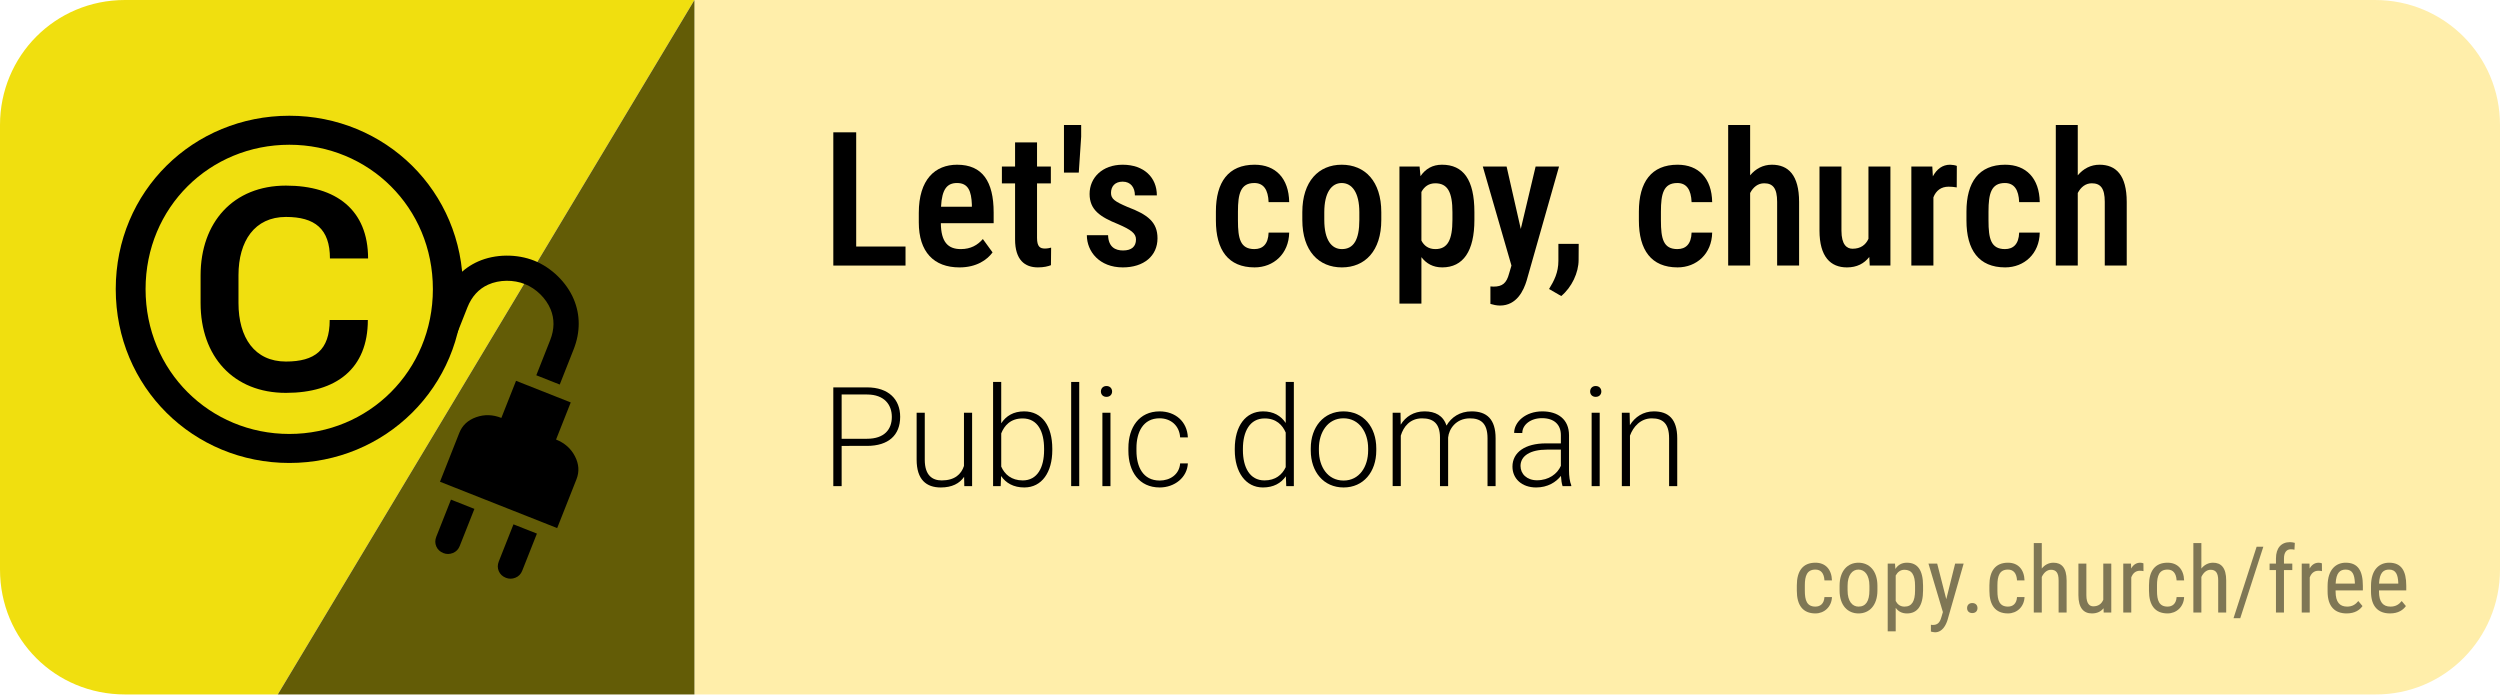
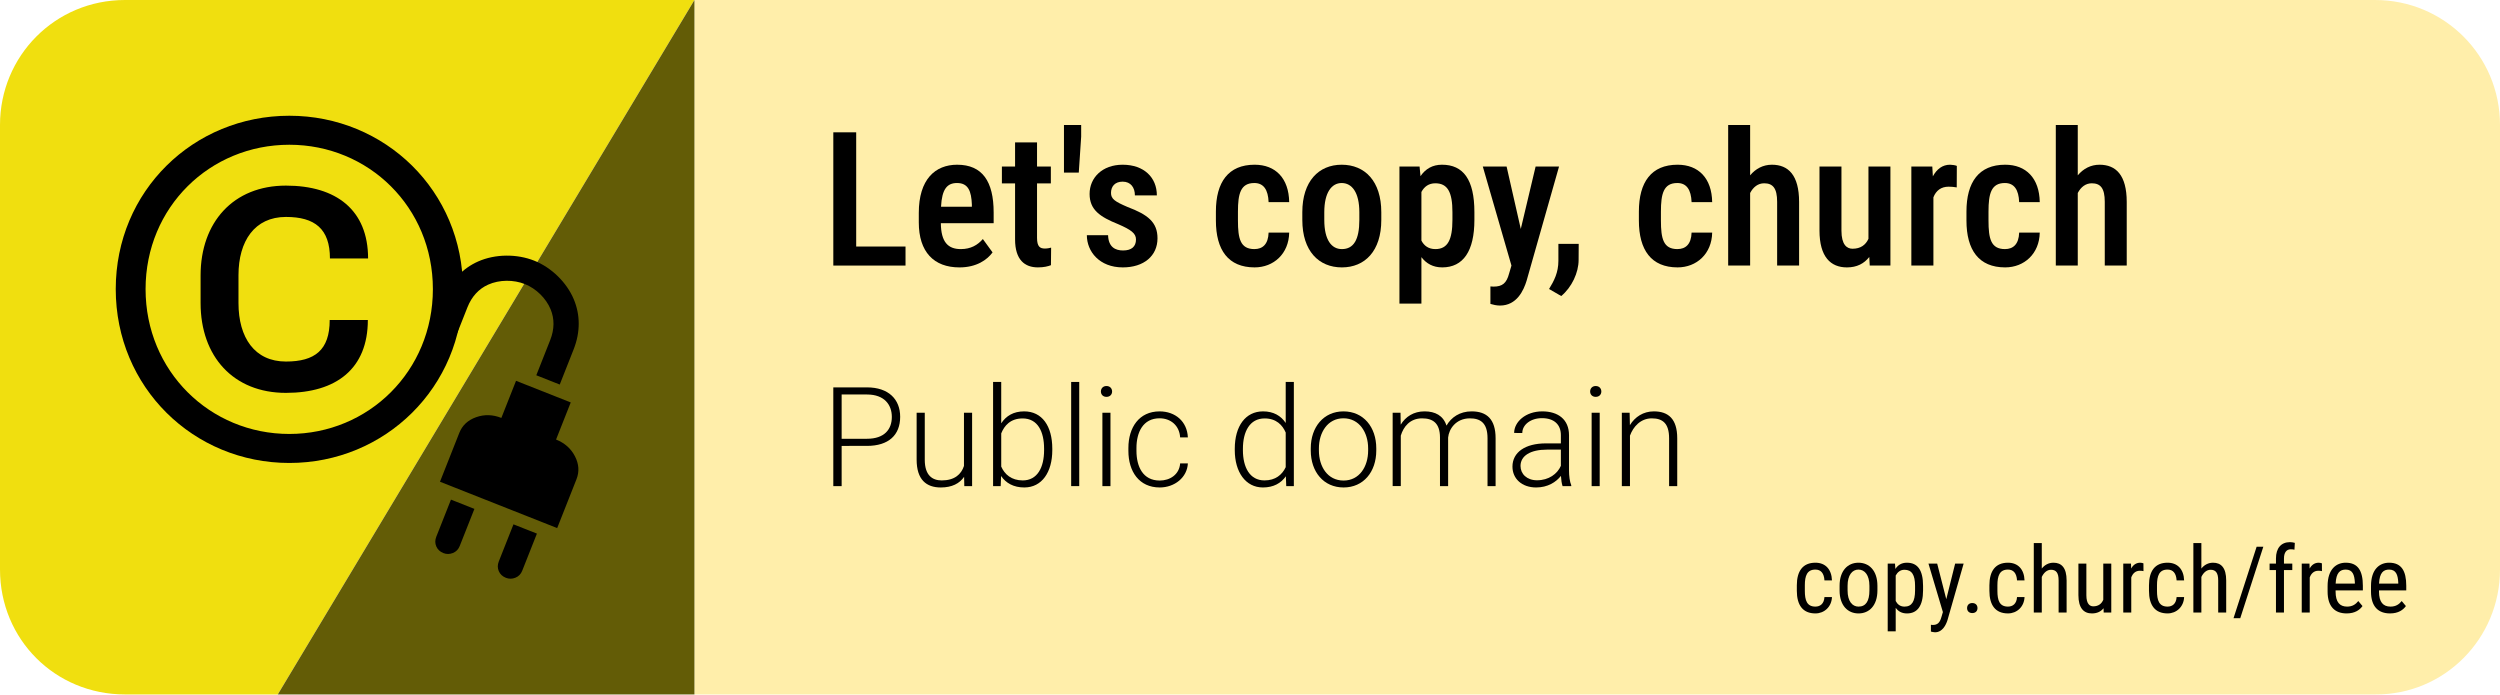
<svg xmlns="http://www.w3.org/2000/svg" version="1.1" viewBox="0 0 360 100">
  <g>
    <path d="m18 1.943e-6c-10.073 0-18 8.067-18 18v64c0 10.074 7.951 18 18 18h22l60-100z" fill="#f0df0f" stop-color="#000000" stroke-width="1.667" />
    <path d="m100 1.7121e-6h242c9.972 0 18 8.028 18 18v64c0 9.972-8.028 18.082-18 18h-242z" fill="#fea" stop-color="#000000" stroke-width="1.5" />
    <path d="m100-3.6667e-7 -60 100h60z" fill="#635c06" stop-color="#000000" stroke-width="2.995" />
    <g transform="matrix(1.6667 0 0 1.6667 0 1.943e-6)">
      <g transform="matrix(.81127 0 0 .77005 5.1663 6.2558)" stop-color="#000000" stroke-opacity=".137" stroke-width="1.89" aria-label="©">
        <path d="m5.958 24.315c0 11.016 8.281 19.505 18.49 19.505 10.182 0 18.49-8.49 18.49-19.505 0-11.016-8.307-19.453-18.49-19.453-10.208 0-18.49 8.438-18.49 19.453zm3.177 0c0-9.193 6.849-16.198 15.312-16.198 8.438 0 15.286 7.005 15.286 16.198 0 9.193-6.849 16.25-15.286 16.25-8.463 0-15.312-7.057-15.312-16.25zm19.609 3.463c0 3.385-1.589 4.662-4.662 4.662-3.333 0-5.052-2.682-5.052-6.562v-3.125c0-3.828 1.719-6.537 5.052-6.537 3.073 0 4.688 1.328 4.688 4.662h4.062c0-5.443-3.385-8.177-8.75-8.177-5.599 0-9.088 4.115-9.088 10.078v3.099c0 5.99 3.49 10.078 9.088 10.078 5.365 0 8.724-2.708 8.724-8.177z" />
      </g>
      <path d="m40.988 43.967-2.025-0.801-1.268 3.206c-0.116 0.293-0.116 0.572-1e-4 0.839 0.116 0.267 0.32 0.458 0.612 0.574 0.27 0.107 0.544 0.105 0.822-0.007 0.278-0.111 0.475-0.313 0.591-0.606zm5.4 2.136-2.025-0.801-1.268 3.206c-0.116 0.293-0.116 0.572-1e-4 0.839 0.116 0.267 0.32 0.458 0.612 0.574 0.27 0.107 0.544 0.105 0.822-0.007s0.475-0.313 0.591-0.606zm3.419-4.697c0.258-0.653 0.214-1.314-0.132-1.984-0.346-0.67-0.891-1.152-1.633-1.446l1.268-3.206-4.725-1.869-1.268 3.206c-0.743-0.294-1.469-0.314-2.181-0.062-0.711 0.252-1.196 0.705-1.454 1.357l-1.668 4.219 10.125 4.004zm-0.246-11.221c0.596-1.508 0.571-2.997 0.013-4.327-0.615-1.467-1.936-2.745-3.413-3.335-1.502-0.6-3.374-0.588-4.853 0.068-1.319 0.585-2.353 1.658-2.95 3.166l-0.868 2.194 2.025 0.801 0.868-2.194c0.374-0.945 0.983-1.601 1.792-1.965 0.968-0.436 2.2-0.44 3.185-0.044 0.96 0.385 1.819 1.22 2.213 2.177 0.337 0.82 0.337 1.714-0.037 2.659l-1.201 3.038 2.025 0.801z" stroke-width=".726" />
    </g>
  </g>
  <g display="none">
-     <g fill-opacity=".8">
-       <path d="m18 1.943e-6c-10.003 0-18 8.04-18 18v64c0 10.054 7.917 18 18 18h22l60-100z" display="inline" fill="#808080" stop-color="#000000" stroke-width="1.667" />
-       <path d="m100 1.7121e-6h242c9.972 0 18 8.028 18 18v64c0 9.972-8.028 18.082-18 18h-242z" display="inline" fill="#b3b3b3" stop-color="#000000" stroke-width="1.5" />
-       <path d="m100-3.6667e-7 -60 100h60z" display="inline" fill="#4d4d4d" stop-color="#000000" stroke-width="2.995" />
+     <g>
+       <path d="m18 1.943e-6c-10.003 0-18 8.04-18 18v64c0 10.054 7.917 18 18 18h22l60-100z" fill="#b2b2b2" stop-color="#000000" stroke-width="1.667" />
+       <path d="m100 1.7121e-6h242c9.972 0 18 8.028 18 18v64c0 9.972-8.028 18.082-18 18h-242z" fill="#dadada" stop-color="#000000" stroke-width="1.5" />
+       <path d="m100-3.6667e-7 -60 100h60z" fill="#808080" stop-color="#000000" stroke-width="2.995" />
    </g>
    <g transform="matrix(1.6667 0 0 1.6667 0 1.943e-6)" display="inline">
      <g transform="matrix(.81127 0 0 .77005 5.1663 6.2558)" stop-color="#000000" stroke-opacity=".137" stroke-width="1.89" aria-label="©">
        <path d="m5.958 24.315c0 11.016 8.281 19.505 18.49 19.505 10.182 0 18.49-8.49 18.49-19.505 0-11.016-8.307-19.453-18.49-19.453-10.208 0-18.49 8.438-18.49 19.453zm3.177 0c0-9.193 6.849-16.198 15.312-16.198 8.438 0 15.286 7.005 15.286 16.198 0 9.193-6.849 16.25-15.286 16.25-8.463 0-15.312-7.057-15.312-16.25zm19.609 3.463c0 3.385-1.589 4.662-4.662 4.662-3.333 0-5.052-2.682-5.052-6.562v-3.125c0-3.828 1.719-6.537 5.052-6.537 3.073 0 4.688 1.328 4.688 4.662h4.062c0-5.443-3.385-8.177-8.75-8.177-5.599 0-9.088 4.115-9.088 10.078v3.099c0 5.99 3.49 10.078 9.088 10.078 5.365 0 8.724-2.708 8.724-8.177z" />
      </g>
      <path d="m40.988 43.967-2.025-0.801-1.268 3.206c-0.116 0.293-0.116 0.572-1e-4 0.839 0.116 0.267 0.32 0.458 0.612 0.574 0.27 0.107 0.544 0.105 0.822-0.007 0.278-0.111 0.475-0.313 0.591-0.606zm5.4 2.136-2.025-0.801-1.268 3.206c-0.116 0.293-0.116 0.572-1e-4 0.839 0.116 0.267 0.32 0.458 0.612 0.574 0.27 0.107 0.544 0.105 0.822-0.007s0.475-0.313 0.591-0.606zm3.419-4.697c0.258-0.653 0.214-1.314-0.132-1.984-0.346-0.67-0.891-1.152-1.633-1.446l1.268-3.206-4.725-1.869-1.268 3.206c-0.743-0.294-1.469-0.314-2.181-0.062-0.711 0.252-1.196 0.705-1.454 1.357l-1.668 4.219 10.125 4.004zm-0.246-11.221c0.596-1.508 0.571-2.997 0.013-4.327-0.615-1.467-1.936-2.745-3.413-3.335-1.502-0.6-3.374-0.588-4.853 0.068-1.319 0.585-2.353 1.658-2.95 3.166l-0.868 2.194 2.025 0.801 0.868-2.194c0.374-0.945 0.983-1.601 1.792-1.965 0.968-0.436 2.2-0.44 3.185-0.044 0.96 0.385 1.819 1.22 2.213 2.177 0.337 0.82 0.337 1.714-0.037 2.659l-1.201 3.038 2.025 0.801z" stroke-width=".726" />
    </g>
    <g transform="matrix(.84339 0 0 .84339 23.854 2.8191)" display="inline" stop-color="#000000" stroke-width="1.5" style="white-space:pre" aria-label="Freely given">
      <path d="m114 42h3.922v-9.594h7.266v-3.25h-7.266v-6.641h8.328v-3.266h-12.25z" />
      <path d="m134.95 28.531c0.469 0 0.953 0.047 1.375 0.125l0.016-3.672c-0.219-0.109-0.812-0.203-1.156-0.203-1.297 0-2.266 0.75-2.938 1.984l-0.094-1.672h-3.578v16.906h3.766v-11.656c0.453-1.141 1.297-1.812 2.609-1.812z" />
      <path d="m150.67 39.75-1.656-2.281c-0.891 1.031-2.062 1.719-3.766 1.719-2.203 0-3.375-1.219-3.406-4.422h9.016v-1.828c0-5.297-1.922-8.156-6.234-8.156-3.75 0-6.547 2.5-6.547 8.219v1.641c0 5.016 2.562 7.672 6.938 7.672 2.938 0 4.75-1.312 5.656-2.562zm-6.062-11.844c1.922 0 2.438 1.406 2.531 3.656v0.391h-5.266c0.156-3.047 1.062-4.047 2.734-4.047z" />
      <path d="m165.89 39.75-1.656-2.281c-0.891 1.031-2.062 1.719-3.766 1.719-2.203 0-3.375-1.219-3.406-4.422h9.016v-1.828c0-5.297-1.922-8.156-6.234-8.156-3.75 0-6.547 2.5-6.547 8.219v1.641c0 5.016 2.562 7.672 6.938 7.672 2.938 0 4.75-1.312 5.656-2.562zm-6.062-11.844c1.922 0 2.438 1.406 2.531 3.656v0.391h-5.266c0.156-3.047 1.062-4.047 2.734-4.047z" />
      <path d="m172.92 18h-3.766v24h3.766z" />
      <path d="m182.8 44.562 5.531-19.469h-4l-2.531 10.656-2.422-10.656h-4.062l4.891 16.906-0.406 1.375c-0.438 1.641-1.141 2.219-2.656 2.219-0.156 0-0.391-0.016-0.531-0.031v2.984c0.484 0.141 1.016 0.281 1.641 0.281 2.859 0 4.031-2.578 4.547-4.266z" />
      <path d="m210.33 42.047v-16.953h-3.391l-0.156 1.609c-0.812-1.234-1.984-1.922-3.672-1.922-3.547 0-5.703 2.578-5.703 8.125v1.328c0 5.328 2.172 8.078 5.672 8.078 1.531 0 2.656-0.641 3.484-1.75v1.562c0 2.594-1.172 3.469-3.078 3.469-1.219 0-2.641-0.562-3.641-1.547l-1.344 2.578c1.219 1.375 3.797 2.031 5.188 2.031 3.938 0 6.641-2.031 6.641-6.609zm-9.172-7.812v-1.328c0-3.406 0.906-4.953 3.016-4.953 1.094 0 1.875 0.562 2.391 1.453v8.297c-0.484 0.875-1.234 1.422-2.422 1.422-2.094 0-2.984-1.5-2.984-4.891z" />
      <path d="m213.97 20.703c0 1.172 0.75 2.047 2.062 2.047 1.297 0 2.062-0.875 2.062-2.047 0-1.188-0.766-2.078-2.062-2.078-1.312 0-2.062 0.891-2.062 2.078zm3.938 4.391h-3.766v16.906h3.766z" />
      <path d="m233.38 25.094h-3.875l-2.531 11.5-2.625-11.5h-3.875l4.828 16.906h3.297z" />
      <path d="m247.75 39.75-1.656-2.281c-0.891 1.031-2.062 1.719-3.766 1.719-2.203 0-3.375-1.219-3.406-4.422h9.016v-1.828c0-5.297-1.922-8.156-6.234-8.156-3.75 0-6.547 2.5-6.547 8.219v1.641c0 5.016 2.562 7.672 6.938 7.672 2.938 0 4.75-1.312 5.656-2.562zm-6.062-11.844c1.922 0 2.438 1.406 2.531 3.656v0.391h-5.266c0.156-3.047 1.062-4.047 2.734-4.047z" />
      <path d="m256.89 27.953c1.484 0 2.219 0.797 2.219 3.109v10.938h3.75v-10.906c0-4.625-1.812-6.312-4.516-6.312-1.609 0-2.969 0.719-3.969 1.969l-0.094-1.656h-3.531v16.906h3.75v-12.312c0.547-1.062 1.375-1.734 2.391-1.734z" />
    </g>
  </g>
  <g>
    <g transform="matrix(.84339 0 0 .84339 23.63 2.8191)" stop-color="#000000" stroke-width="1.5" style="white-space:pre" aria-label="Let's copy, church">
      <path d="m126.59 38.75h-8.422v-19.5h-3.906v22.75h12.328z" />
      <path d="m141.45 39.75-1.656-2.281c-0.891 1.031-2.062 1.719-3.766 1.719-2.203 0-3.375-1.219-3.406-4.422h9.016v-1.828c0-5.297-1.922-8.156-6.234-8.156-3.75 0-6.547 2.5-6.547 8.219v1.641c0 5.016 2.562 7.672 6.938 7.672 2.938 0 4.75-1.312 5.656-2.562zm-6.062-11.844c1.922 0 2.438 1.406 2.531 3.656v0.391h-5.266c0.156-3.047 1.062-4.047 2.734-4.047z" />
      <path d="m151.42 41.937 0.031-3c-0.188 0.062-0.641 0.156-1.062 0.156-0.828 0-1.344-0.312-1.344-1.828v-9.297h2.359v-2.875h-2.359v-4.125h-3.75v4.125h-2.25v2.875h2.25v9.562c0 3.5 1.656 4.781 3.891 4.781 1.031 0 1.703-0.172 2.234-0.375z" />
      <path d="m156.58 20v-2h-2.938v8.125h2.531z" />
      <path d="m165.94 37.547c0 1.203-0.75 1.875-2.203 1.875-1.297 0-2.5-0.547-2.562-2.609h-3.625c0 2.781 2.141 5.5 6.141 5.5 3.594 0 5.922-1.969 5.922-4.969 0-2.766-1.672-4.047-5.109-5.344-2.188-0.938-2.828-1.375-2.828-2.406 0-1.109 0.672-1.922 1.984-1.922 1.406 0 2.094 1.031 2.094 2.344h3.75c0-3.047-2.188-5.234-5.844-5.234-3.469 0-5.641 2.219-5.641 4.984 0 2.719 1.781 3.922 4.891 5.172 2.188 0.953 3.031 1.562 3.031 2.609z" />
      <path d="m186.16 39.187c-2.406 0-2.812-1.781-2.812-4.875v-1.531c0-3.031 0.438-4.875 2.797-4.875 1.594 0 2.359 1.156 2.438 3.266h3.516c-0.062-4.078-2.328-6.391-5.906-6.391-4.484 0-6.609 2.969-6.609 8v1.531c0 5.031 2.109 8 6.609 8 3.25 0 5.844-2.328 5.906-5.938h-3.516c-0.062 2-1.031 2.812-2.422 2.812z" />
      <path d="m194.34 34.219c0 5.297 2.812 8.094 6.75 8.094s6.734-2.797 6.734-8.094v-1.328c0-5.297-2.797-8.109-6.766-8.109-3.906 0-6.719 2.812-6.719 8.109zm3.75-1.328c0-3.359 1.25-4.984 2.969-4.984 1.766 0 3.016 1.625 3.016 4.984v1.328c0 3.406-1 4.969-2.984 4.969-1.766 0-3-1.562-3-4.969z" />
      <path d="m218.22 42.312c3.594 0 5.5-2.781 5.5-8.109v-1.328c0-5.547-1.891-8.094-5.531-8.094-1.625 0-2.812 0.703-3.672 1.953l-0.156-1.641h-3.438v23.406h3.75v-7.938c0.844 1.109 2 1.75 3.547 1.75zm-1.172-14.359c2.094 0 2.922 1.5 2.922 4.922v1.328c0 3.391-0.812 4.984-2.906 4.984-1.188 0-1.938-0.578-2.391-1.453v-8.297c0.484-0.922 1.266-1.484 2.375-1.484z" />
      <path d="m232.64 44.562 5.531-19.469h-4l-2.531 10.656-2.422-10.656h-4.062l4.891 16.906-0.406 1.375c-0.438 1.641-1.141 2.219-2.656 2.219-0.156 0-0.391-0.016-0.531-0.031v2.984c0.484 0.141 1.016 0.281 1.641 0.281 2.859 0 4.031-2.578 4.547-4.266z" />
      <path d="m241.53 38.297h-3.469v2.891c0 2.016-0.734 3.406-1.594 4.812l2.078 1.203c1.812-1.5 2.969-4.016 2.969-6.156z" />
      <path d="m258.38 39.187c-2.406 0-2.812-1.781-2.812-4.875v-1.531c0-3.031 0.438-4.875 2.797-4.875 1.594 0 2.359 1.156 2.438 3.266h3.516c-0.062-4.078-2.328-6.391-5.906-6.391-4.484 0-6.609 2.969-6.609 8v1.531c0 5.031 2.109 8 6.609 8 3.25 0 5.844-2.328 5.906-5.938h-3.516c-0.062 2-1.031 2.812-2.422 2.812z" />
      <path d="m273.19 27.953c1.484 0 2.219 0.828 2.219 3.156v10.891h3.75v-10.859c0-4.609-1.859-6.359-4.641-6.359-1.5 0-2.766 0.672-3.719 1.812v-8.594h-3.75v24h3.75v-12.391c0.531-1.016 1.344-1.656 2.391-1.656z" />
      <path d="m291.22 42h3.531v-16.906h-3.75v12.344c-0.484 1.047-1.344 1.688-2.719 1.688-0.984 0-1.891-0.703-1.891-3.078v-10.953h-3.75v10.922c0 4.484 1.891 6.297 4.688 6.297 1.688 0 2.938-0.656 3.812-1.781z" />
      <path d="m304.7 28.531c0.469 0 0.953 0.047 1.375 0.125l0.016-3.672c-0.219-0.109-0.812-0.203-1.156-0.203-1.297 0-2.266 0.75-2.938 1.984l-0.094-1.672h-3.578v16.906h3.766v-11.656c0.453-1.141 1.297-1.812 2.609-1.812z" />
      <path d="m314.31 39.187c-2.406 0-2.812-1.781-2.812-4.875v-1.531c0-3.031 0.438-4.875 2.797-4.875 1.594 0 2.359 1.156 2.438 3.266h3.516c-0.062-4.078-2.328-6.391-5.906-6.391-4.484 0-6.609 2.969-6.609 8v1.531c0 5.031 2.109 8 6.609 8 3.25 0 5.844-2.328 5.906-5.938h-3.516c-0.062 2-1.031 2.812-2.422 2.812z" />
      <path d="m329.13 27.953c1.484 0 2.219 0.828 2.219 3.156v10.891h3.75v-10.859c0-4.609-1.859-6.359-4.641-6.359-1.5 0-2.766 0.672-3.719 1.812v-8.594h-3.75v24h3.75v-12.391c0.531-1.016 1.344-1.656 2.391-1.656z" />
    </g>
  </g>
  <g display="none" stroke-linecap="round" stroke-linejoin="round">
-     <g display="inline" opacity=".5" stop-color="#000000" stroke-dasharray="2, 4" stroke-width="2" style="white-space:pre" aria-label="copy.church">
+     <g display="inline" stop-color="#000000" stroke-dasharray="2, 4" stroke-width="2" style="white-space:pre" aria-label="copy.church">
      <path d="m287.03 87.351c-1.224 0-1.523-0.892-1.523-2.272v-0.794c0-1.367 0.312-2.266 1.523-2.266 0.781 0 1.244 0.521 1.302 1.562h1.081c-0.052-1.608-0.951-2.552-2.383-2.552-1.823 0-2.676 1.211-2.676 3.255v0.794c0 2.044 0.846 3.255 2.676 3.255 1.27 0 2.331-0.944 2.383-2.357h-1.081c-0.059 0.977-0.618 1.374-1.302 1.374z" />
      <path d="m290.5 85.021c0 2.194 1.198 3.314 2.728 3.314 1.523 0 2.721-1.12 2.721-3.314v-0.671c0-2.194-1.198-3.32-2.734-3.32-1.517 0-2.715 1.126-2.715 3.32zm1.152-0.671c0-1.536 0.671-2.331 1.562-2.331 0.905 0 1.582 0.794 1.582 2.331v0.671c0 1.55-0.521 2.331-1.569 2.331-0.905 0-1.575-0.781-1.575-2.331z" />
      <path d="m300.22 88.335c1.478 0 2.311-1.087 2.311-3.314v-0.658c0-2.318-0.82-3.333-2.324-3.333-0.749 0-1.289 0.319-1.66 0.898l-0.059-0.768h-1.048v9.753h1.152v-3.385c0.371 0.521 0.898 0.807 1.628 0.807zm-0.371-6.289c1.068 0 1.53 0.749 1.53 2.318v0.658c0 1.569-0.462 2.331-1.517 2.331-0.632 0-1.016-0.332-1.27-0.807v-3.672c0.26-0.482 0.664-0.827 1.256-0.827z" />
      <path d="m306.04 89.292 2.324-8.132h-1.224l-1.276 5.124-1.309-5.124h-1.256l2.077 6.979-0.208 0.703c-0.241 0.872-0.592 1.152-1.27 1.152-0.052 0-0.195-0.013-0.247-0.026v0.977c0.111 0.039 0.423 0.104 0.592 0.104 1.074 0 1.575-1.061 1.797-1.758z" />
      <path d="m308.87 87.566c0 0.404 0.26 0.716 0.749 0.716s0.749-0.312 0.749-0.716c0-0.41-0.26-0.729-0.749-0.729s-0.749 0.319-0.749 0.729z" />
      <path d="m314.76 87.351c-1.224 0-1.523-0.892-1.523-2.272v-0.794c0-1.367 0.312-2.266 1.523-2.266 0.781 0 1.244 0.521 1.302 1.562h1.081c-0.052-1.608-0.951-2.552-2.383-2.552-1.823 0-2.676 1.211-2.676 3.255v0.794c0 2.044 0.846 3.255 2.676 3.255 1.27 0 2.331-0.944 2.383-2.357h-1.081c-0.059 0.977-0.618 1.374-1.302 1.374z" />
      <path d="m320.95 82.046c0.736 0 1.1 0.43 1.1 1.53v4.629h1.152v-4.616c0-1.849-0.742-2.559-1.895-2.559-0.684 0-1.263 0.312-1.68 0.84v-3.665h-1.152v10h1.152v-5.124c0.286-0.618 0.762-1.035 1.322-1.035z" />
      <path d="m328.53 88.204h1.094v-7.044h-1.152v5.208c-0.241 0.573-0.697 0.944-1.445 0.944-0.482 0-0.99-0.326-0.99-1.595v-4.557h-1.146v4.544c0 1.875 0.781 2.63 1.94 2.63 0.768 0 1.309-0.28 1.68-0.749z" />
      <path d="m333.75 82.189c0.202 0 0.332 0.013 0.521 0.052l-7e-3 -1.12c-0.065-0.039-0.319-0.091-0.456-0.091-0.592 0-1.022 0.319-1.309 0.84l-0.026-0.71h-1.113v7.044h1.152v-5.052c0.215-0.586 0.618-0.964 1.237-0.964z" />
      <path d="m337.74 87.351c-1.224 0-1.523-0.892-1.523-2.272v-0.794c0-1.367 0.312-2.266 1.523-2.266 0.781 0 1.244 0.521 1.302 1.562h1.081c-0.052-1.608-0.951-2.552-2.383-2.552-1.823 0-2.676 1.211-2.676 3.255v0.794c0 2.044 0.846 3.255 2.676 3.255 1.27 0 2.331-0.944 2.383-2.357h-1.081c-0.059 0.977-0.618 1.374-1.302 1.374z" />
      <path d="m343.93 82.046c0.736 0 1.1 0.43 1.1 1.53v4.629h1.152v-4.616c0-1.849-0.742-2.559-1.895-2.559-0.684 0-1.263 0.312-1.68 0.84v-3.665h-1.152v10h1.152v-5.124c0.286-0.618 0.762-1.035 1.322-1.035z" />
    </g>
    <g display="inline" stop-color="#000000" stroke-dasharray="2.714, 5.429" stroke-width="2.714" style="white-space:pre" aria-label="No conditions">
      <path d="m130.59 55.781h-1.201v12.168l-8.174-12.168h-1.211v14.219h1.211v-12.168l8.164 12.168h1.211z" />
      <path d="m133.29 64.873c0 3.086 1.865 5.322 4.727 5.322 2.852 0 4.707-2.236 4.707-5.322v-0.312c0-3.076-1.855-5.322-4.727-5.322-2.842 0-4.707 2.246-4.707 5.322zm1.172-0.312c0-2.275 1.25-4.326 3.535-4.326 2.295 0 3.555 2.051 3.555 4.326v0.312c0 2.324-1.26 4.326-3.535 4.326-2.305 0-3.555-2.002-3.555-4.326z" />
      <path d="m153.93 69.199c-2.432 0-3.35-2.022-3.35-4.277v-0.41c0-2.236 0.928-4.277 3.33-4.277 1.602 0 2.861 1.045 2.959 2.754h1.113c-0.098-2.295-1.807-3.75-4.072-3.75-2.939 0-4.492 2.305-4.492 5.273v0.41c0 2.969 1.543 5.273 4.512 5.273 2.148 0 3.955-1.445 4.053-3.467h-1.113c-0.117 1.611-1.475 2.471-2.939 2.471z" />
      <path d="m159.69 64.873c0 3.086 1.865 5.322 4.727 5.322 2.852 0 4.707-2.236 4.707-5.322v-0.312c0-3.076-1.855-5.322-4.727-5.322-2.842 0-4.707 2.246-4.707 5.322zm1.172-0.312c0-2.275 1.25-4.326 3.535-4.326 2.295 0 3.555 2.051 3.555 4.326v0.312c0 2.324-1.26 4.326-3.535 4.326-2.305 0-3.555-2.002-3.555-4.326z" />
      <path d="m175.85 60.244c1.533 0 2.49 0.684 2.49 2.871v6.885h1.172v-6.885c0-2.783-1.27-3.877-3.369-3.877-1.514 0-2.715 0.791-3.447 1.982l-0.039-1.787h-1.123v10.566h1.172v-7.266c0.459-1.27 1.514-2.49 3.144-2.49z" />
      <path d="m189.48 70h1.094v-15h-1.172v5.908c-0.693-1.045-1.768-1.67-3.262-1.67-2.51 0-4.072 2.1-4.072 5.381v0.205c0 3.154 1.562 5.371 4.053 5.371 1.523 0 2.607-0.615 3.301-1.611zm-6.24-5.176v-0.205c0-2.461 0.977-4.365 3.125-4.365 1.689 0 2.578 0.967 3.037 2.031v4.99c-0.518 1.094-1.475 1.904-3.057 1.904-2.129 0-3.106-1.895-3.106-4.356z" />
      <path d="m193.57 56.377c0 0.43 0.303 0.771 0.801 0.771 0.508 0 0.811-0.342 0.811-0.771 0-0.439-0.303-0.791-0.811-0.791-0.498 0-0.801 0.352-0.801 0.791zm1.377 3.057h-1.162v10.566h1.162z" />
      <path d="m202.33 70.039-0.049-0.977c-0.273 0.049-0.596 0.107-0.957 0.107-0.723 0-1.367-0.264-1.367-1.748v-7.031h2.178v-0.957h-2.178v-2.715h-1.182v2.715h-1.934v0.957h1.934v7.031c0 2.119 0.957 2.773 2.305 2.773 0.459 0 0.967-0.059 1.25-0.156z" />
      <path d="m204.5 56.377c0 0.43 0.303 0.771 0.801 0.771 0.508 0 0.811-0.342 0.811-0.771 0-0.439-0.303-0.791-0.811-0.791-0.498 0-0.801 0.352-0.801 0.791zm1.377 3.057h-1.162v10.566h1.162z" />
      <path d="m208.43 64.873c0 3.086 1.865 5.322 4.727 5.322 2.852 0 4.707-2.236 4.707-5.322v-0.312c0-3.076-1.855-5.322-4.727-5.322-2.842 0-4.707 2.246-4.707 5.322zm1.172-0.312c0-2.275 1.25-4.326 3.535-4.326 2.295 0 3.555 2.051 3.555 4.326v0.312c0 2.324-1.26 4.326-3.535 4.326-2.305 0-3.555-2.002-3.555-4.326z" />
      <path d="m224.59 60.244c1.533 0 2.49 0.684 2.49 2.871v6.885h1.172v-6.885c0-2.783-1.27-3.877-3.369-3.877-1.514 0-2.715 0.791-3.447 1.982l-0.039-1.787h-1.123v10.566h1.172v-7.266c0.459-1.27 1.514-2.49 3.144-2.49z" />
      <path d="m237.61 67.305c0 0.986-0.947 1.895-2.725 1.895-1.338 0-2.871-0.508-2.978-2.168h-1.162c0 1.65 1.455 3.164 4.141 3.164 2.363 0 3.897-1.211 3.897-2.949 0-1.68-1.143-2.529-3.701-3.115-2.373-0.537-2.822-1.123-2.822-2.061 0-0.879 0.732-1.836 2.559-1.836 1.758 0 2.725 1.065 2.725 2.158h1.182c0-1.807-1.455-3.154-3.906-3.154-2.295 0-3.721 1.299-3.721 2.871 0 1.738 1.328 2.471 3.682 2.969s2.832 1.357 2.832 2.227z" />
    </g>
  </g>
  <g stroke-linecap="round" stroke-linejoin="round">
-     <g opacity=".5" stop-color="#000000" stroke-dasharray="2, 4" stroke-width="2" style="white-space:pre" aria-label="copy.church/free">
+     <g stop-color="#000000" stroke-dasharray="2, 4" stroke-width="2" style="white-space:pre" aria-label="copy.church/free">
      <path d="m261.42 87.351c-1.224 0-1.523-0.892-1.523-2.272v-0.794c0-1.367 0.312-2.266 1.523-2.266 0.781 0 1.244 0.521 1.302 1.562h1.081c-0.052-1.608-0.951-2.552-2.383-2.552-1.823 0-2.676 1.211-2.676 3.255v0.794c0 2.044 0.846 3.255 2.676 3.255 1.27 0 2.331-0.944 2.383-2.357h-1.081c-0.059 0.977-0.618 1.374-1.302 1.374z" />
      <path d="m264.9 85.021c0 2.194 1.198 3.314 2.728 3.314 1.523 0 2.721-1.12 2.721-3.314v-0.671c0-2.194-1.198-3.32-2.734-3.32-1.517 0-2.715 1.126-2.715 3.32zm1.152-0.671c0-1.536 0.671-2.331 1.562-2.331 0.905 0 1.582 0.794 1.582 2.331v0.671c0 1.55-0.521 2.331-1.569 2.331-0.905 0-1.575-0.781-1.575-2.331z" />
      <path d="m274.61 88.335c1.478 0 2.311-1.087 2.311-3.314v-0.658c0-2.318-0.82-3.333-2.324-3.333-0.749 0-1.289 0.319-1.66 0.898l-0.059-0.768h-1.048v9.753h1.152v-3.385c0.371 0.521 0.898 0.807 1.628 0.807zm-0.371-6.289c1.068 0 1.53 0.749 1.53 2.318v0.658c0 1.569-0.462 2.331-1.517 2.331-0.632 0-1.016-0.332-1.27-0.807v-3.672c0.26-0.482 0.664-0.827 1.256-0.827z" />
      <path d="m280.44 89.292 2.324-8.132h-1.224l-1.276 5.124-1.309-5.124h-1.256l2.077 6.979-0.208 0.703c-0.241 0.872-0.592 1.152-1.27 1.152-0.052 0-0.195-0.013-0.247-0.026v0.977c0.111 0.039 0.423 0.104 0.592 0.104 1.074 0 1.575-1.061 1.797-1.758z" />
      <path d="m283.26 87.566c0 0.404 0.26 0.716 0.749 0.716s0.749-0.312 0.749-0.716c0-0.41-0.26-0.729-0.749-0.729s-0.749 0.319-0.749 0.729z" />
      <path d="m289.15 87.351c-1.224 0-1.523-0.892-1.523-2.272v-0.794c0-1.367 0.312-2.266 1.523-2.266 0.781 0 1.244 0.521 1.302 1.562h1.081c-0.052-1.608-0.951-2.552-2.383-2.552-1.823 0-2.676 1.211-2.676 3.255v0.794c0 2.044 0.846 3.255 2.676 3.255 1.27 0 2.331-0.944 2.383-2.357h-1.081c-0.059 0.977-0.618 1.374-1.302 1.374z" />
      <path d="m295.34 82.046c0.736 0 1.1 0.43 1.1 1.53v4.629h1.152v-4.616c0-1.849-0.742-2.559-1.895-2.559-0.684 0-1.263 0.312-1.68 0.84v-3.665h-1.152v10h1.152v-5.124c0.286-0.618 0.762-1.035 1.322-1.035z" />
      <path d="m302.93 88.204h1.094v-7.044h-1.152v5.208c-0.241 0.573-0.697 0.944-1.445 0.944-0.482 0-0.99-0.326-0.99-1.595v-4.557h-1.146v4.544c0 1.875 0.781 2.63 1.94 2.63 0.768 0 1.309-0.28 1.68-0.749z" />
      <path d="m308.14 82.189c0.202 0 0.332 0.013 0.521 0.052l-7e-3 -1.12c-0.065-0.039-0.319-0.091-0.456-0.091-0.592 0-1.022 0.319-1.309 0.84l-0.026-0.71h-1.113v7.044h1.152v-5.052c0.215-0.586 0.618-0.964 1.237-0.964z" />
      <path d="m312.13 87.351c-1.224 0-1.523-0.892-1.523-2.272v-0.794c0-1.367 0.312-2.266 1.523-2.266 0.781 0 1.244 0.521 1.302 1.562h1.081c-0.052-1.608-0.951-2.552-2.383-2.552-1.823 0-2.676 1.211-2.676 3.255v0.794c0 2.044 0.846 3.255 2.676 3.255 1.27 0 2.331-0.944 2.383-2.357h-1.081c-0.059 0.977-0.618 1.374-1.302 1.374z" />
      <path d="m318.32 82.046c0.736 0 1.1 0.43 1.1 1.53v4.629h1.152v-4.616c0-1.849-0.742-2.559-1.895-2.559-0.684 0-1.263 0.312-1.68 0.84v-3.665h-1.152v10h1.152v-5.124c0.286-0.618 0.762-1.035 1.322-1.035z" />
      <path d="m325.92 78.725h-0.964l-3.327 10.293h0.97z" />
      <path d="m330.09 82.085v-0.924h-1.198v-0.742c0-0.853 0.358-1.322 0.983-1.322 0.169 0 0.384 0.02 0.527 0.059l0.052-0.983c-0.221-0.065-0.462-0.104-0.697-0.104-1.25 0-2.018 0.833-2.018 2.35v0.742h-0.918v0.924h0.918v6.12h1.152v-6.12z" />
      <path d="m333.84 82.189c0.202 0 0.332 0.013 0.521 0.052l-7e-3 -1.12c-0.065-0.039-0.319-0.091-0.456-0.091-0.592 0-1.022 0.319-1.309 0.84l-0.026-0.71h-1.113v7.044h1.152v-5.052c0.215-0.586 0.618-0.964 1.237-0.964z" />
      <path d="m340.2 87.273-0.605-0.723c-0.378 0.469-0.84 0.801-1.615 0.801-1.068 0-1.654-0.658-1.654-2.162v-0.169h3.926v-0.671c0-2.148-0.703-3.32-2.467-3.32-1.328 0-2.611 0.885-2.611 3.366v0.794c0 2.155 1.048 3.144 2.741 3.144 1.217 0 1.901-0.521 2.285-1.061zm-2.415-5.254c1.003 0 1.256 0.768 1.315 1.855v0.163h-2.767c0.072-1.595 0.651-2.018 1.452-2.018z" />
      <path d="m346.45 87.273-0.605-0.723c-0.378 0.469-0.84 0.801-1.615 0.801-1.068 0-1.654-0.658-1.654-2.162v-0.169h3.926v-0.671c0-2.148-0.703-3.32-2.467-3.32-1.328 0-2.611 0.885-2.611 3.366v0.794c0 2.155 1.048 3.144 2.741 3.144 1.217 0 1.901-0.521 2.285-1.061zm-2.415-5.254c1.003 0 1.256 0.768 1.315 1.855v0.163h-2.767c0.072-1.595 0.651-2.018 1.452-2.018z" />
    </g>
    <g stop-color="#000000" stroke-dasharray="2.714, 5.429" stroke-width="2.714" style="white-space:pre" aria-label="Public domain">
      <path d="m124.84 64.209c3.125 0 4.785-1.562 4.785-4.189 0-2.51-1.66-4.238-4.785-4.238h-4.844v14.219h1.201v-5.791zm-3.643-7.402h3.643c2.529 0 3.584 1.494 3.584 3.232 0 1.777-1.055 3.144-3.584 3.144h-3.643z" />
      <path d="m138.86 70h1.123v-10.566h-1.172v7.666c-0.391 1.201-1.348 2.08-3.203 2.08-1.338 0-2.441-0.713-2.441-2.969v-6.777h-1.172v6.758c0 2.891 1.406 4.004 3.477 4.004 1.611 0 2.705-0.576 3.359-1.533z" />
      <path d="m151.53 64.824v-0.205c0-3.281-1.475-5.381-4.053-5.381-1.523 0-2.598 0.645-3.301 1.719v-5.957h-1.172v15h1.094l0.059-1.455c0.693 1.016 1.797 1.65 3.34 1.65 2.549 0 4.033-2.217 4.033-5.371zm-4.277-4.57c2.188 0 3.096 1.904 3.096 4.365v0.205c0 2.461-0.947 4.356-3.076 4.356-1.621 0-2.607-0.869-3.096-1.992v-4.775c0.439-1.113 1.318-2.158 3.076-2.158z" />
      <path d="m155.41 55h-1.162v15h1.162z" />
      <path d="m158.53 56.377c0 0.43 0.303 0.771 0.801 0.771 0.508 0 0.811-0.342 0.811-0.771 0-0.439-0.303-0.791-0.811-0.791-0.498 0-0.801 0.352-0.801 0.791zm1.377 3.057h-1.162v10.566h1.162z" />
      <path d="m167 69.199c-2.432 0-3.35-2.022-3.35-4.277v-0.41c0-2.236 0.928-4.277 3.33-4.277 1.602 0 2.861 1.045 2.959 2.754h1.113c-0.098-2.295-1.807-3.75-4.072-3.75-2.939 0-4.492 2.305-4.492 5.273v0.41c0 2.969 1.543 5.273 4.512 5.273 2.148 0 3.955-1.445 4.053-3.467h-1.113c-0.117 1.611-1.475 2.471-2.939 2.471z" />
      <path d="m185.22 70h1.094v-15h-1.172v5.908c-0.693-1.045-1.768-1.67-3.262-1.67-2.51 0-4.072 2.1-4.072 5.381v0.205c0 3.154 1.562 5.371 4.053 5.371 1.523 0 2.607-0.615 3.301-1.611zm-6.24-5.176v-0.205c0-2.461 0.977-4.365 3.125-4.365 1.69 0 2.578 0.967 3.037 2.031v4.99c-0.518 1.094-1.475 1.904-3.057 1.904-2.129 0-3.106-1.895-3.106-4.356z" />
      <path d="m188.75 64.873c0 3.086 1.865 5.322 4.727 5.322 2.852 0 4.707-2.236 4.707-5.322v-0.312c0-3.076-1.855-5.322-4.727-5.322-2.842 0-4.707 2.246-4.707 5.322zm1.172-0.312c0-2.275 1.25-4.326 3.535-4.326 2.295 0 3.555 2.051 3.555 4.326v0.312c0 2.324-1.26 4.326-3.535 4.326-2.305 0-3.555-2.002-3.555-4.326z" />
      <path d="m204.79 60.244c1.523 0 2.568 0.664 2.568 2.764v6.992h1.172v-6.992c0.117-1.24 1.123-2.744 3.096-2.764 1.523-0.01 2.578 0.625 2.578 2.861v6.894h1.162v-6.885c0-2.744-1.26-3.877-3.457-3.877-1.69 0-2.939 0.859-3.613 2.051-0.469-1.445-1.621-2.051-3.164-2.051-1.562 0-2.725 0.762-3.428 1.914l-0.029-1.719h-1.133v10.566h1.172v-7.266c0.381-1.27 1.309-2.49 3.076-2.49z" />
      <path d="m225.01 70h1.25v-0.127c-0.215-0.488-0.322-1.357-0.322-2.09v-5.107c0-2.295-1.592-3.438-3.848-3.438-2.412 0-4.053 1.523-4.053 3.106l1.172 0.01c0-1.182 1.191-2.139 2.832-2.139 1.758 0 2.725 0.928 2.725 2.441v1.191h-2.158c-2.978 0-4.814 1.279-4.814 3.35 0 1.719 1.338 2.998 3.408 2.998 1.67 0 2.871-0.771 3.574-1.67 0.029 0.537 0.107 1.113 0.234 1.475zm-3.682-0.84c-1.465 0-2.373-0.918-2.373-2.061 0-1.465 1.416-2.353 3.809-2.353h2.002v2.334c-0.508 1.162-1.738 2.08-3.438 2.08z" />
      <path d="m228.98 56.377c0 0.43 0.303 0.771 0.801 0.771 0.508 0 0.811-0.342 0.811-0.771 0-0.439-0.303-0.791-0.811-0.791-0.498 0-0.801 0.352-0.801 0.791zm1.377 3.057h-1.162v10.566h1.162z" />
      <path d="m237.86 60.244c1.533 0 2.49 0.684 2.49 2.871v6.885h1.172v-6.885c0-2.783-1.27-3.877-3.369-3.877-1.514 0-2.715 0.791-3.447 1.982l-0.039-1.787h-1.123v10.566h1.172v-7.266c0.459-1.27 1.514-2.49 3.144-2.49z" />
    </g>
  </g>
</svg>
